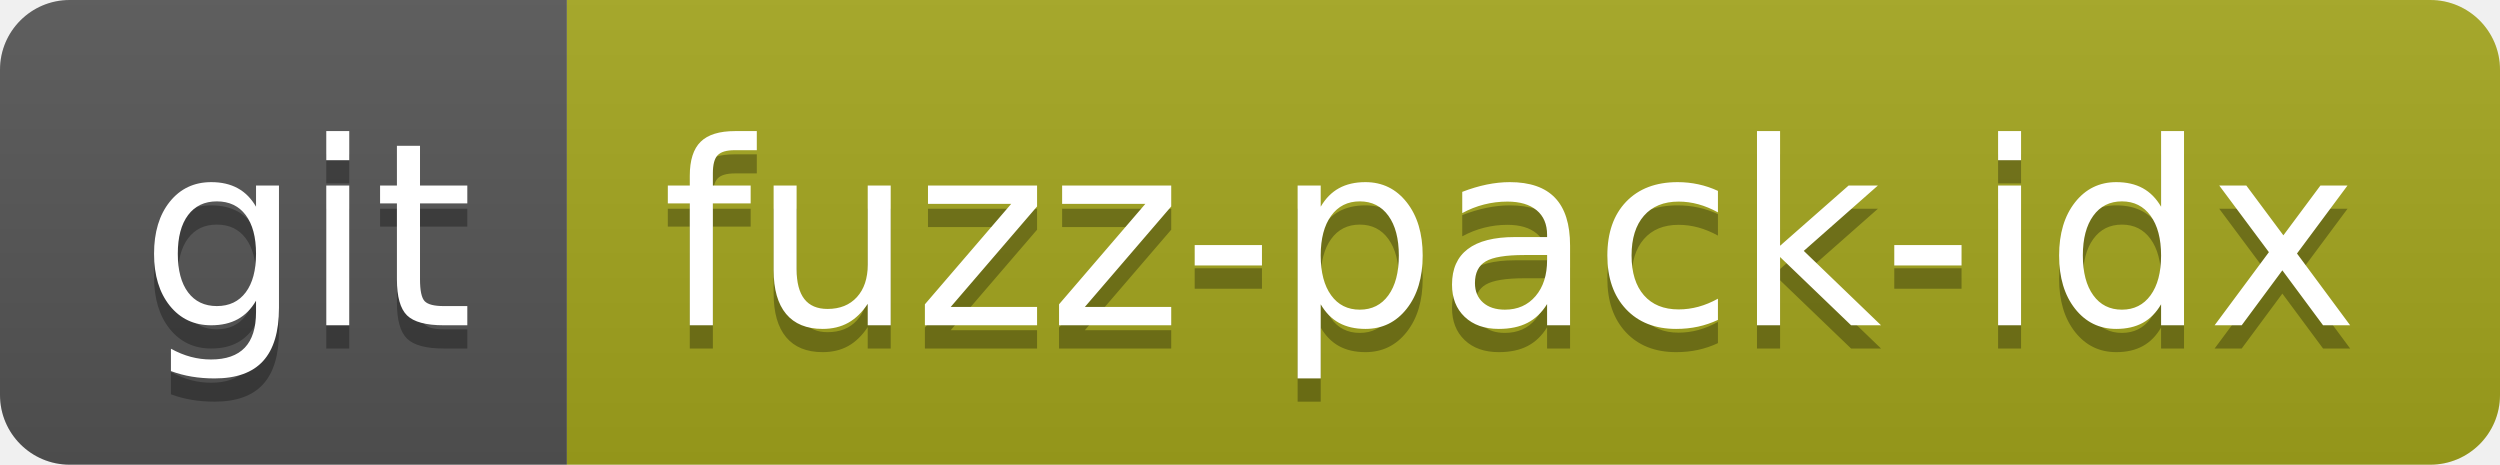
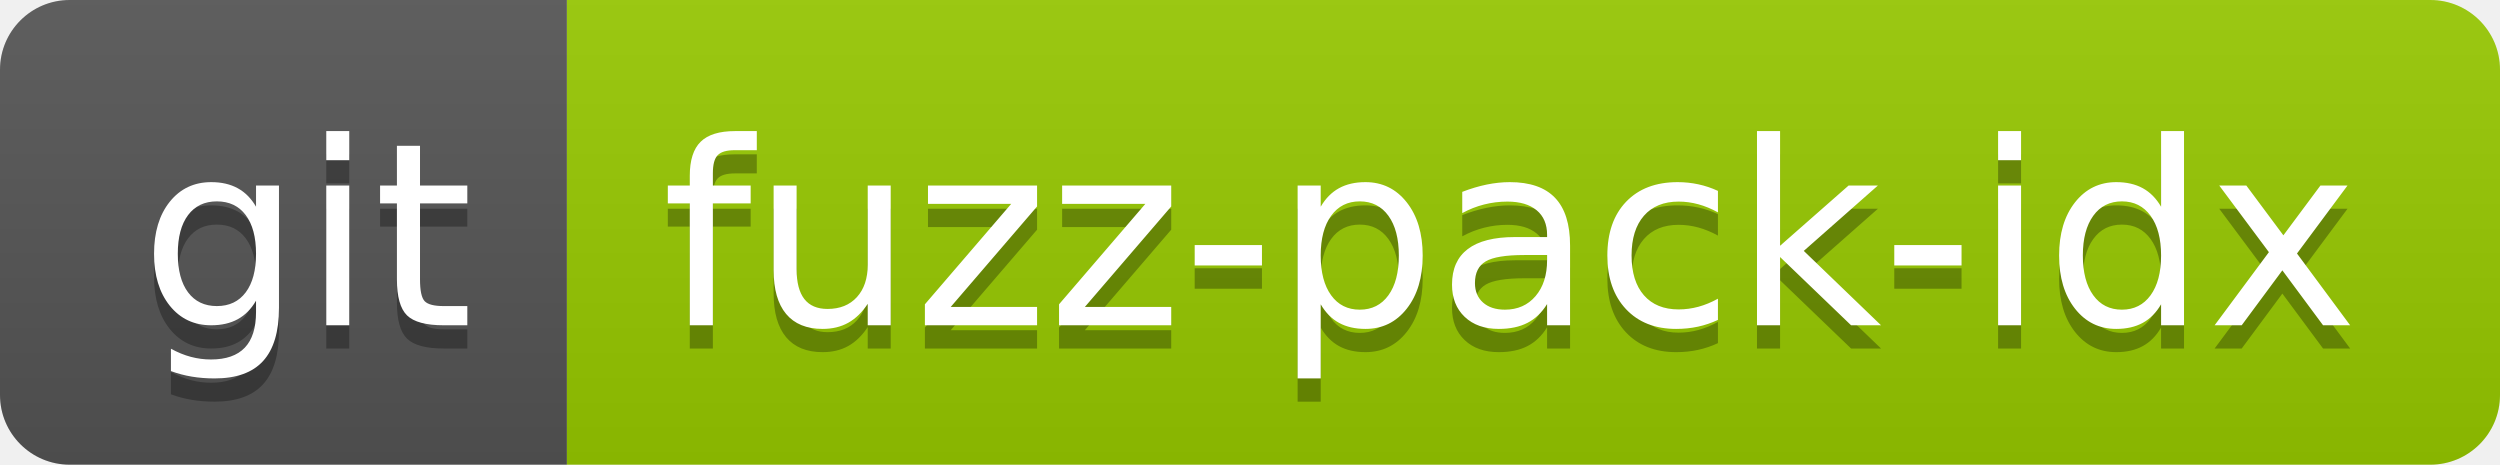
<svg xmlns="http://www.w3.org/2000/svg" width="107.6" height="20">
  <linearGradient id="smooth" x2="0" y2="100%">
    <stop offset="0" stop-color="#bbb" stop-opacity=".1" />
    <stop offset="1" stop-opacity=".1" />
  </linearGradient>
  <clipPath id="round">
    <rect width="107.6" height="20" rx="3" fill="#fff" />
  </clipPath>
  <g clip-path="url(#round)">
    <rect width="24.4" height="20" fill="#555" />
-     <rect x="24.4" width="83.2" height="20" fill="#a4a61d" />
+     <rect x="24.4" width="83.2" height="20" fill="#97CA00" />
    <rect width="107.6" height="20" fill="url(#smooth)" />
  </g>
  <g fill="#fff" text-anchor="middle" font-family="DejaVu Sans,Verdana,Geneva,sans-serif" font-size="110">
    <text x="132.0" y="150" fill="#010101" fill-opacity=".3" transform="scale(0.1)" textLength="144.0" lengthAdjust="spacing">git</text>
    <text x="132.0" y="140" transform="scale(0.1)" textLength="144.0" lengthAdjust="spacing">git</text>
    <text x="650.0" y="150" fill="#010101" fill-opacity=".3" transform="scale(0.1)" textLength="732.0" lengthAdjust="spacing">fuzz-pack-idx</text>
    <text x="650.0" y="140" transform="scale(0.1)" textLength="732.0" lengthAdjust="spacing">fuzz-pack-idx</text>
  </g>
</svg>
